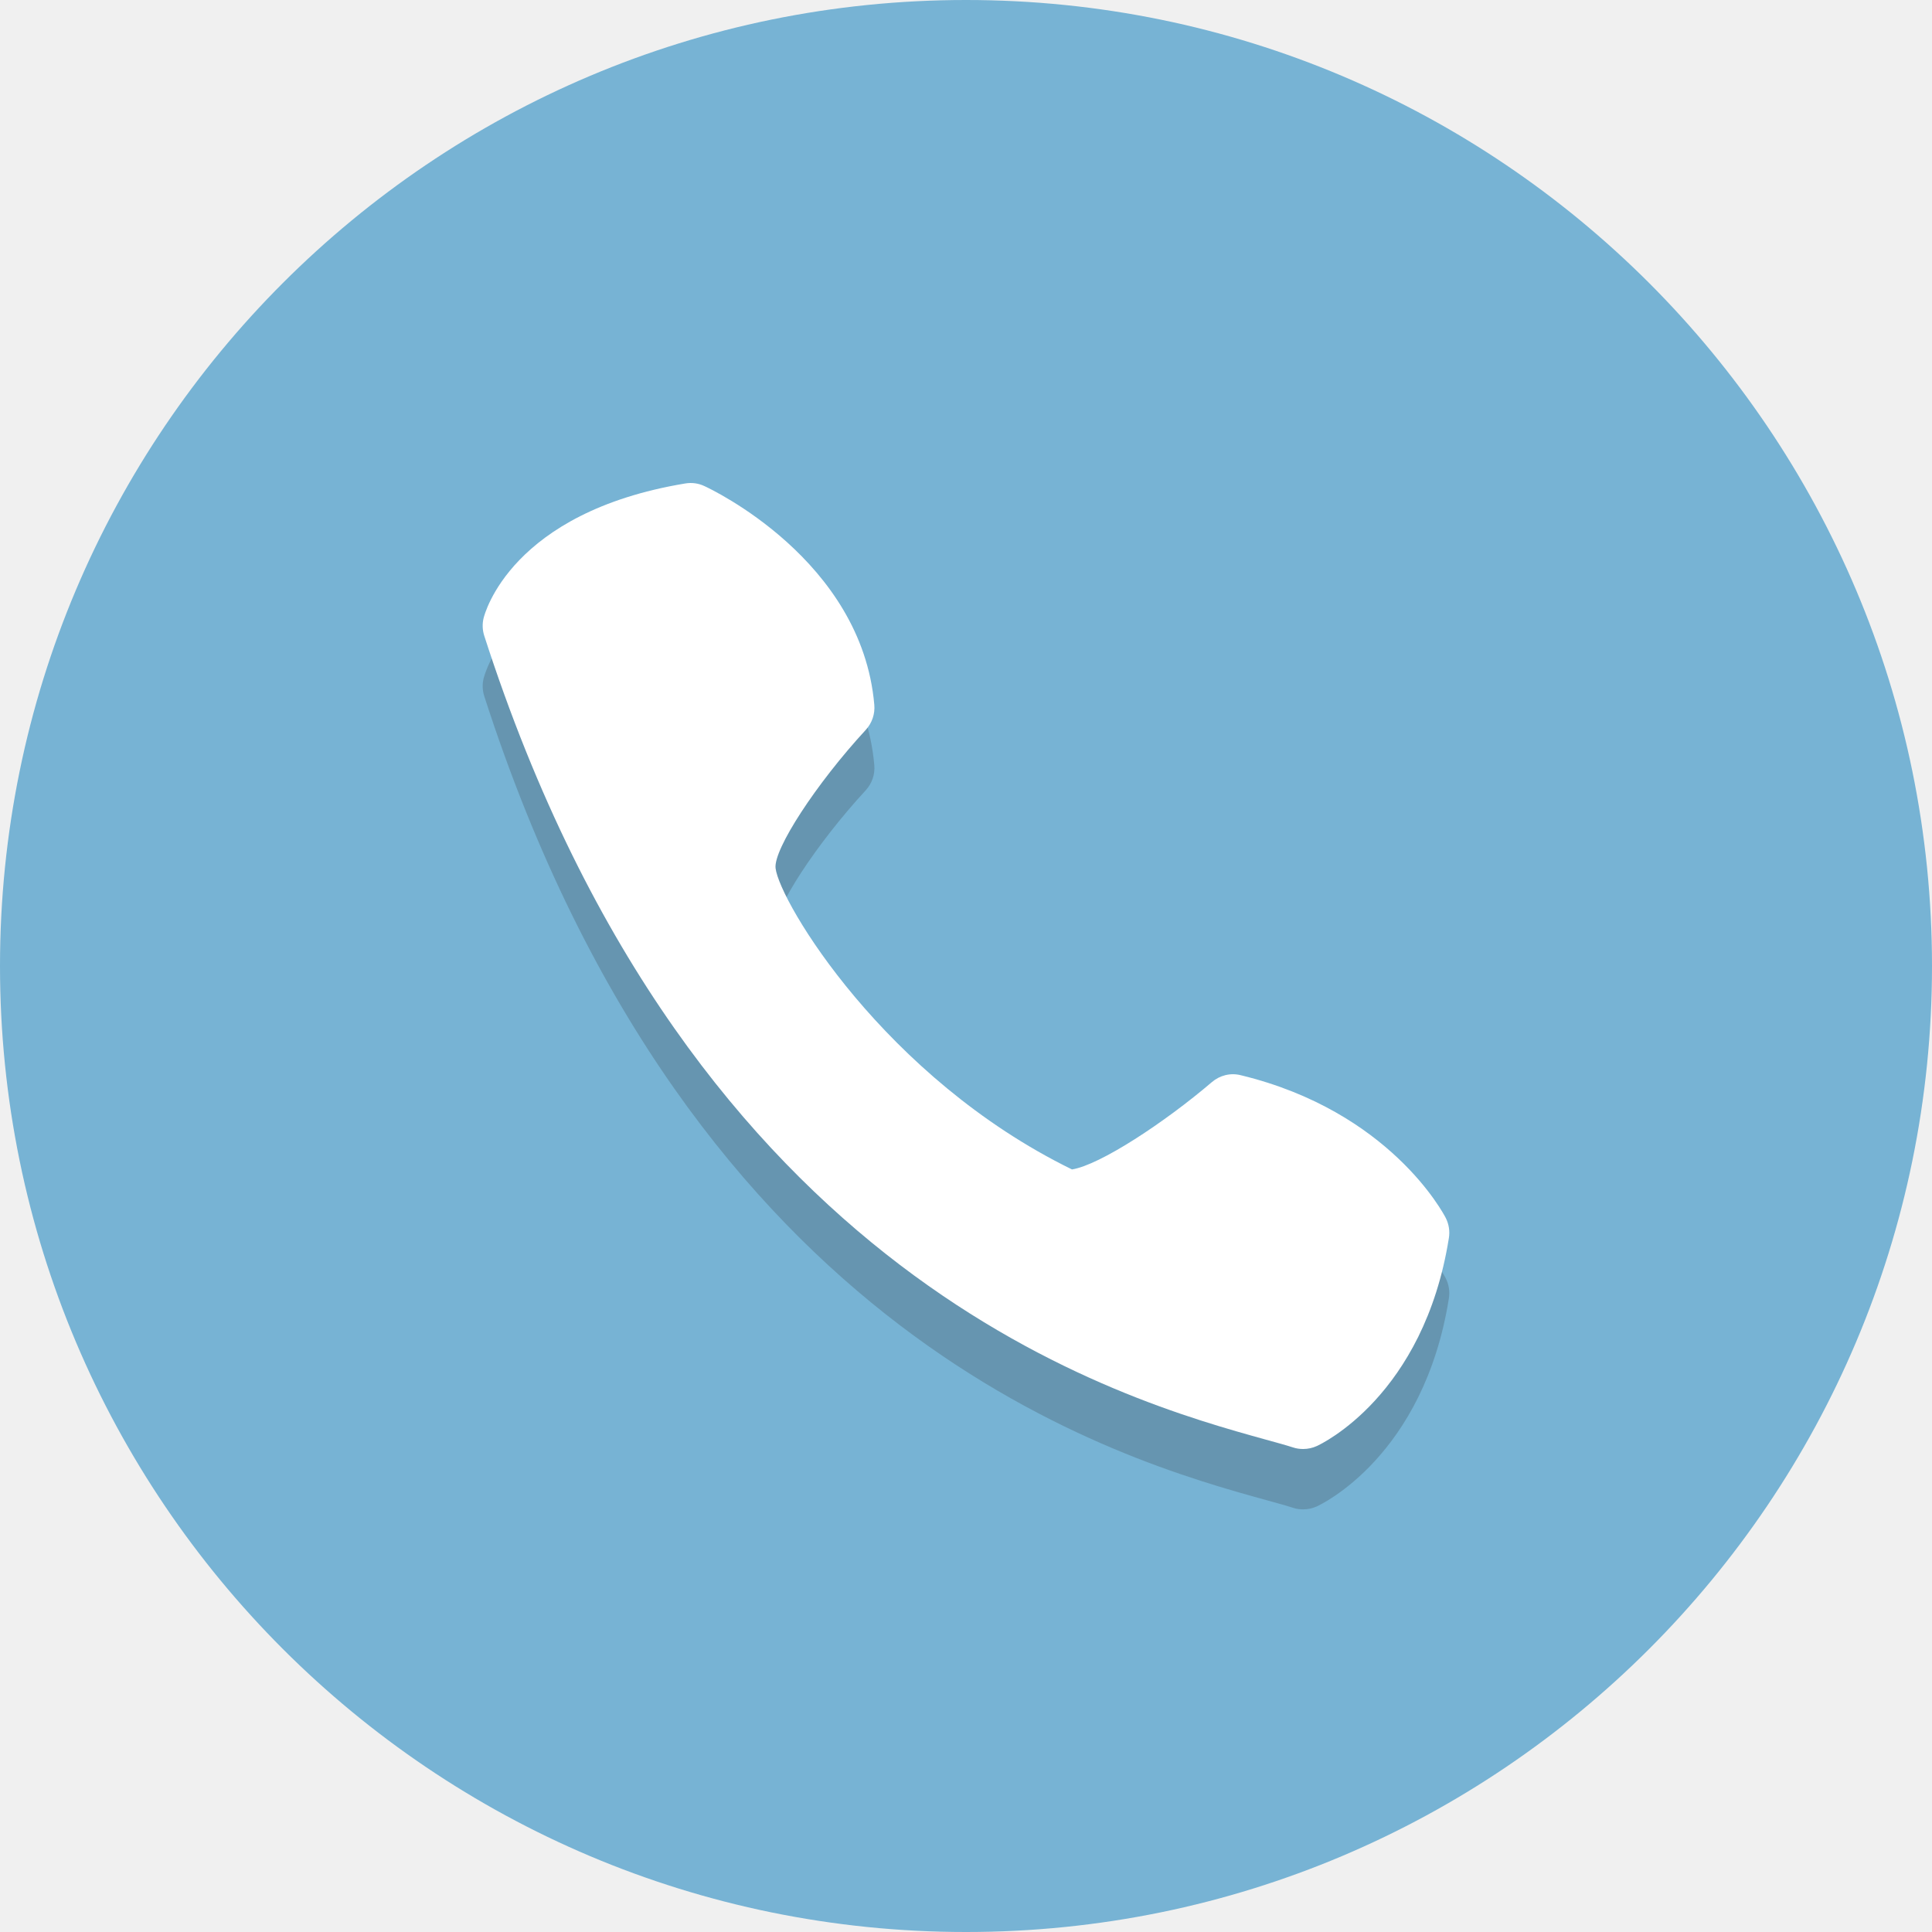
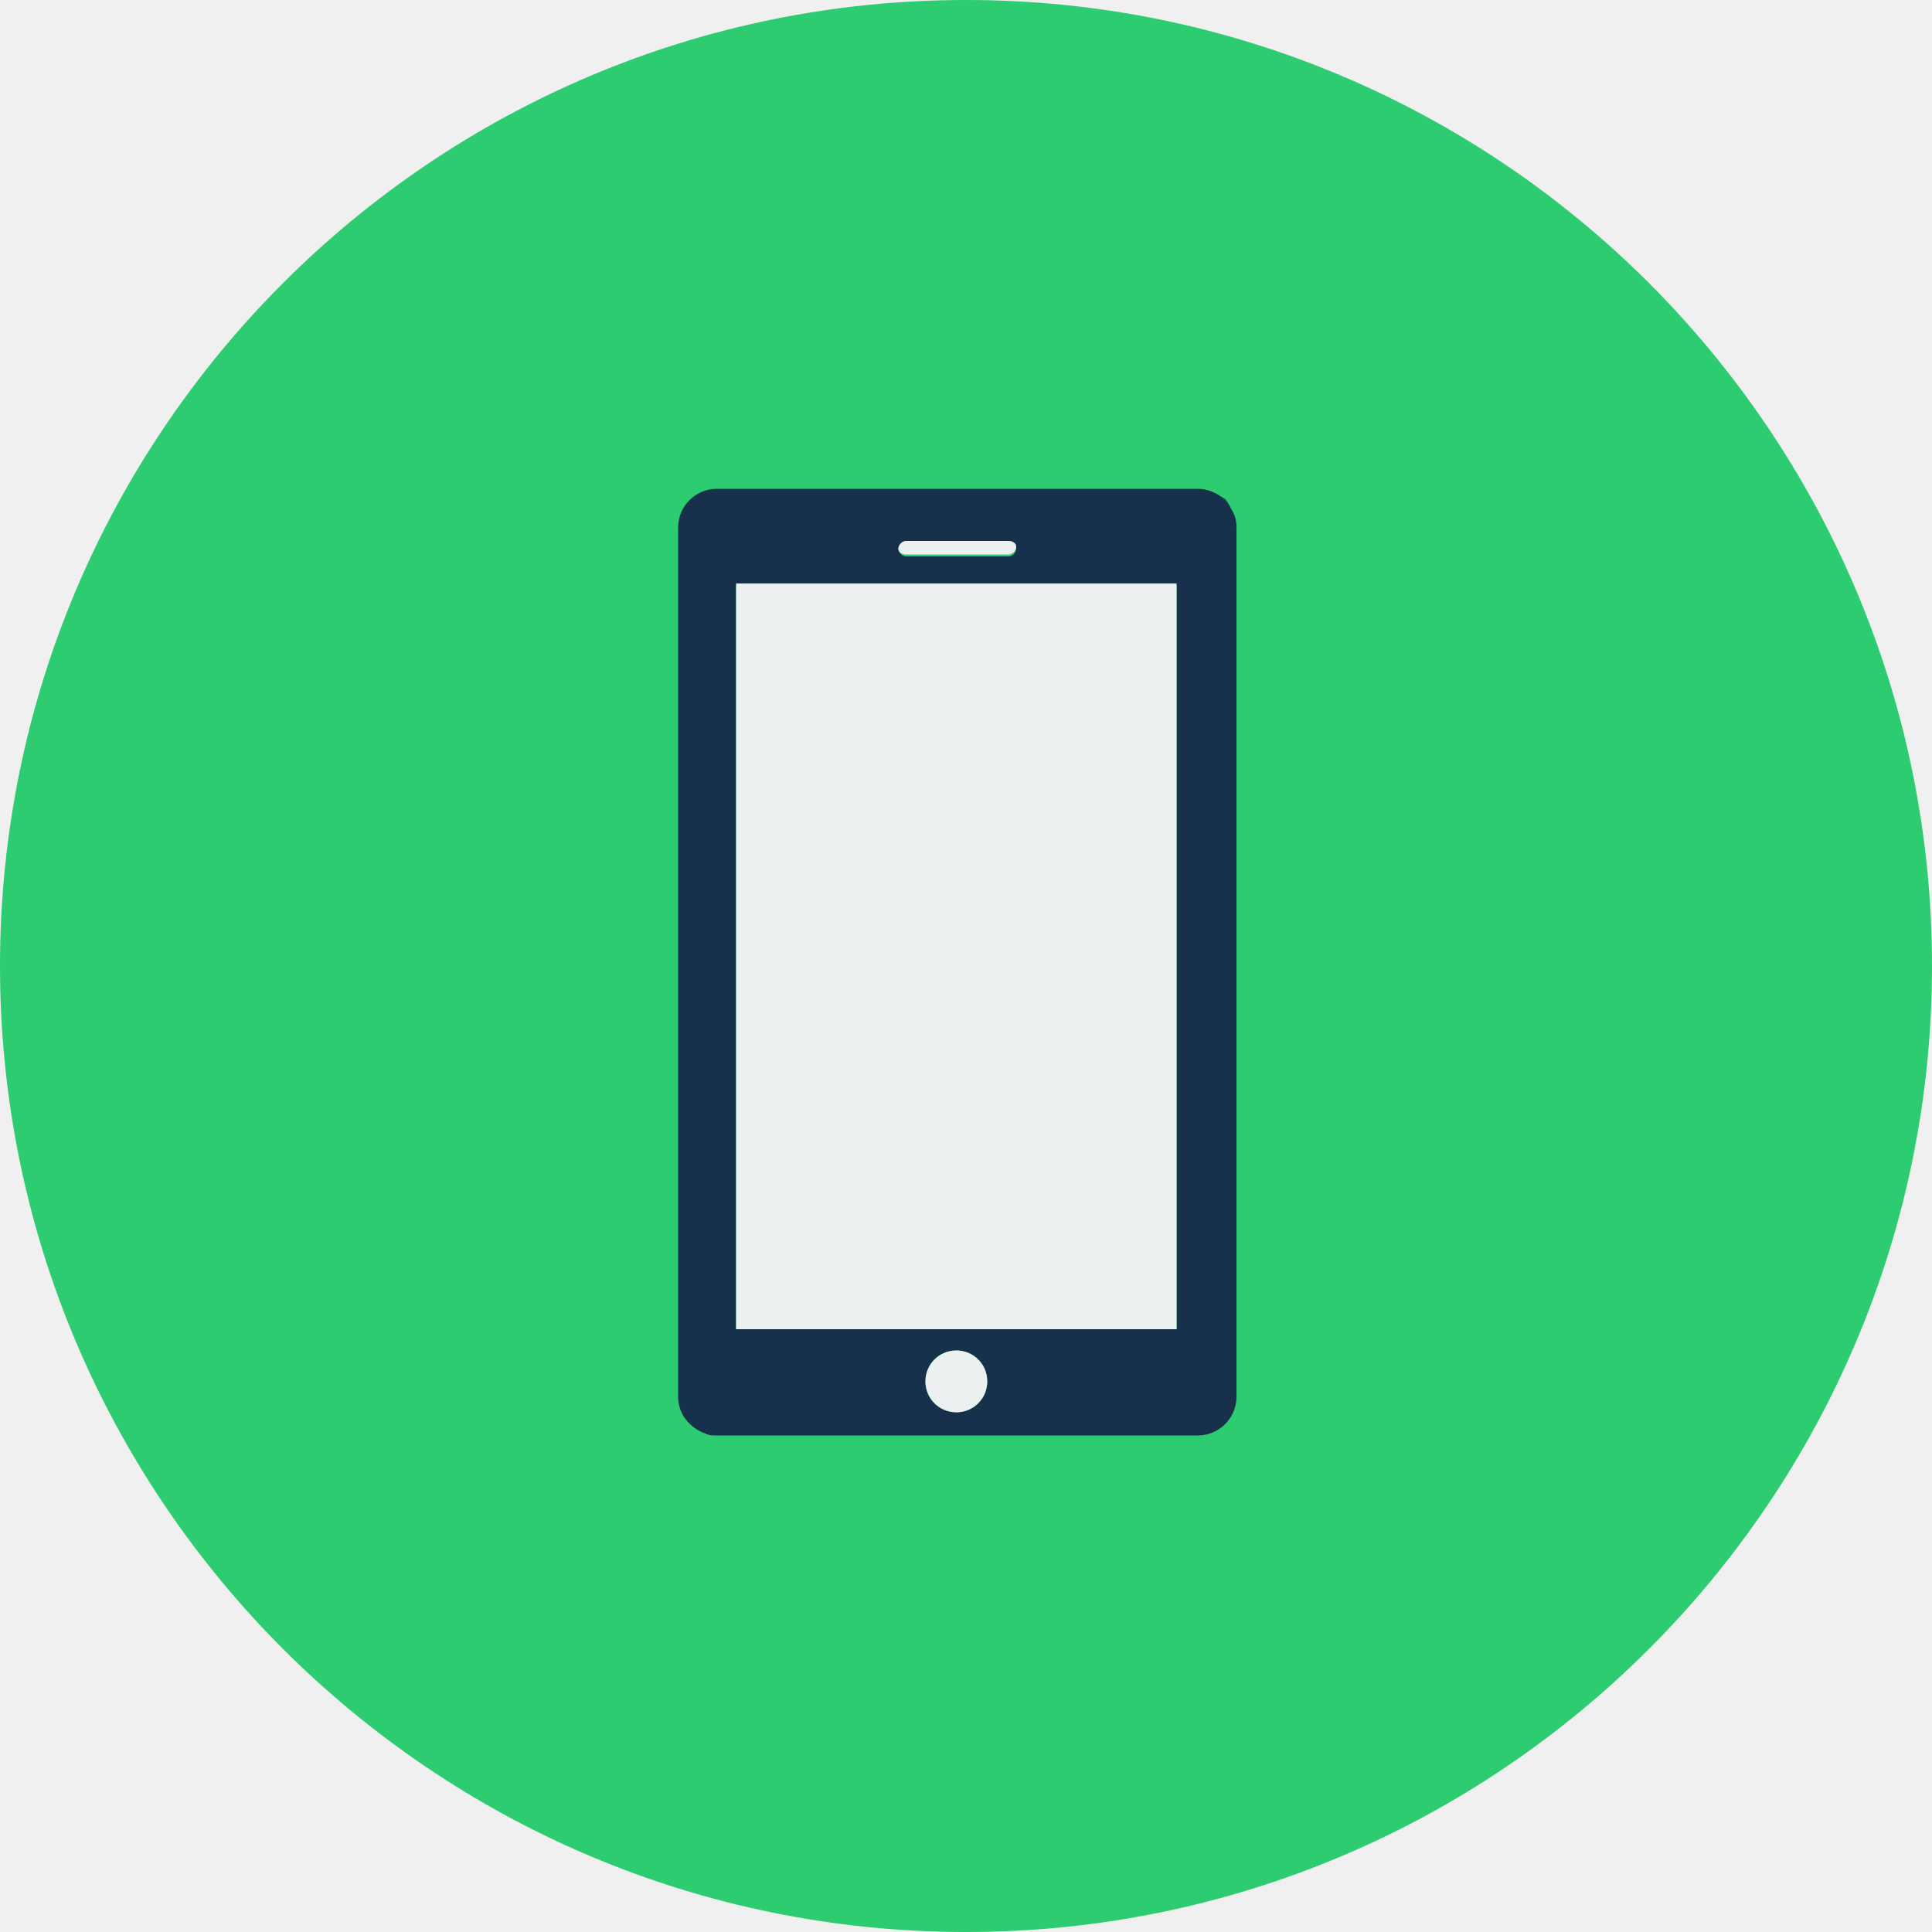
- <svg xmlns="http://www.w3.org/2000/svg" enable-background="new 0 0 64 64" height="64px" version="1.1" viewBox="0 0 64 64" width="64px" xml:space="preserve">
+ <svg xmlns="http://www.w3.org/2000/svg" height="100px" style="enable-background:new 0 0 100 100;" version="1.1" viewBox="0 0 100 100" width="100px" xml:space="preserve">
+   <style type="text/css">
+ 	.st0{fill:#2ECC71;}
+ 	.st1{fill:#17304C;}
+ 	.st2{fill:#ECF0F1;}
+ </style>
  <g id="Layer_1">
-     <g>
-       <circle cx="32" cy="32" fill="#77B3D4" r="32" />
-     </g>
-     <g opacity="0.2">
-       <g>
-         <path d="M28.962,25.343c-0.417-4.794-5.418-7.146-5.63-7.242c-0.199-0.094-0.421-0.122-0.635-0.085     c-5.774,0.958-6.642,4.318-6.677,4.458c-0.048,0.196-0.039,0.399,0.022,0.589c6.886,21.366,21.198,25.327,25.903,26.63     c0.362,0.1,0.661,0.181,0.888,0.255C42.943,49.985,43.056,50,43.169,50c0.155,0,0.31-0.033,0.452-0.098     c0.144-0.065,3.544-1.667,4.375-6.891c0.037-0.227,0-0.463-0.105-0.668c-0.074-0.144-1.853-3.528-6.784-4.724     c-0.345-0.089-0.698,0.002-0.964,0.229c-1.556,1.329-3.705,2.745-4.632,2.891c-6.217-3.04-9.688-8.872-9.819-9.978     c-0.076-0.622,1.348-2.806,2.987-4.582C28.886,25.954,28.991,25.649,28.962,25.343z" fill="#231F20" />
-       </g>
-     </g>
-     <g>
-       <g>
-         <path d="M28.962,23.343c-0.417-4.794-5.418-7.146-5.63-7.242c-0.199-0.094-0.421-0.122-0.635-0.085     c-5.774,0.958-6.642,4.318-6.677,4.458c-0.048,0.196-0.039,0.399,0.022,0.589c6.886,21.366,21.198,25.327,25.903,26.63     c0.362,0.1,0.661,0.181,0.888,0.255C42.943,47.985,43.056,48,43.169,48c0.155,0,0.31-0.033,0.452-0.098     c0.144-0.065,3.544-1.667,4.375-6.891c0.037-0.227,0-0.463-0.105-0.668c-0.074-0.144-1.853-3.528-6.784-4.724     c-0.345-0.089-0.698,0.002-0.964,0.229c-1.556,1.329-3.705,2.745-4.632,2.891c-6.217-3.04-9.688-8.872-9.819-9.978     c-0.076-0.622,1.348-2.806,2.987-4.582C28.886,23.954,28.991,23.649,28.962,23.343z" fill="#FFFFFF" />
-       </g>
+     <path class="st0" d="M100,50c0,27.6-22.4,50-50,50S0,77.6,0,50S22.4,0,50,0S100,22.4,100,50z" id="XMLID_15_" />
+   </g>
+   <g id="Layer_2">
+     <g id="XMLID_16_">
+       <path class="st1" d="M63.2,25.7c0.2,0.1,0.3,0.2,0.4,0.4" id="XMLID_23_" />
+       <path class="st1" d="M63.6,26.1l0.1,0.2C63.6,26.2,63.6,26.1,63.6,26.1z" id="XMLID_31_" />
+       <path class="st1" d="M63.7,26.3l-0.1-0.2c-0.1-0.1-0.3-0.3-0.4-0.4c-0.3-0.2-0.7-0.4-1.2-0.4H37.1    c-1.1,0-2,0.9-2,2v19.2v25.8c0,0,0,0,0,0c0,0.9,0.6,1.6,1.4,1.9c0.2,0.1,0.4,0.1,0.6,0.1H62c1.1,0,2-0.9,2-2v-45    C64,26.9,63.9,26.6,63.7,26.3z M46.9,28h5.3c0.2,0,0.4,0.2,0.4,0.4s-0.2,0.4-0.4,0.4h-5.3c-0.2,0-0.4-0.2-0.4-0.4S46.7,28,46.9,28    z M49.5,73.1c-0.9,0-1.6-0.7-1.6-1.6s0.7-1.6,1.6-1.6s1.6,0.7,1.6,1.6S50.4,73.1,49.5,73.1z M60.9,68.8H38.1V44.3v-14h18.9h3.9    V68.8z" id="XMLID_28_" />
+       <polygon class="st2" id="XMLID_17_" points="57.1,30.2 38.1,30.2 38.1,44.3 38.1,68.8 60.9,68.8 60.9,30.2   " />
+       <circle class="st2" cx="49.5" cy="71.5" id="XMLID_37_" r="1.6" />
+       <path class="st2" d="M46.9,28.7h5.3c0.2,0,0.4-0.2,0.4-0.4S52.4,28,52.2,28h-5.3c-0.2,0-0.4,0.2-0.4,0.4    S46.7,28.7,46.9,28.7z" id="XMLID_38_" />
    </g>
  </g>
-   <g id="Layer_2" />
</svg>
